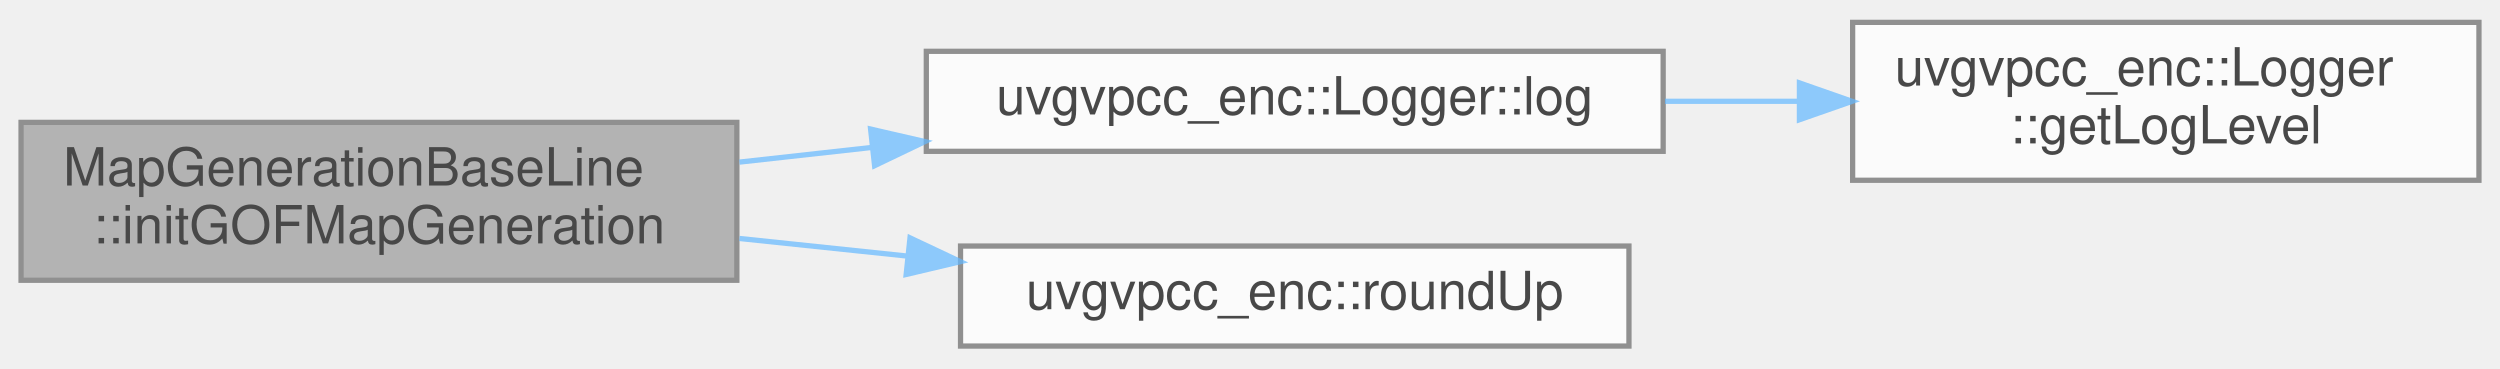
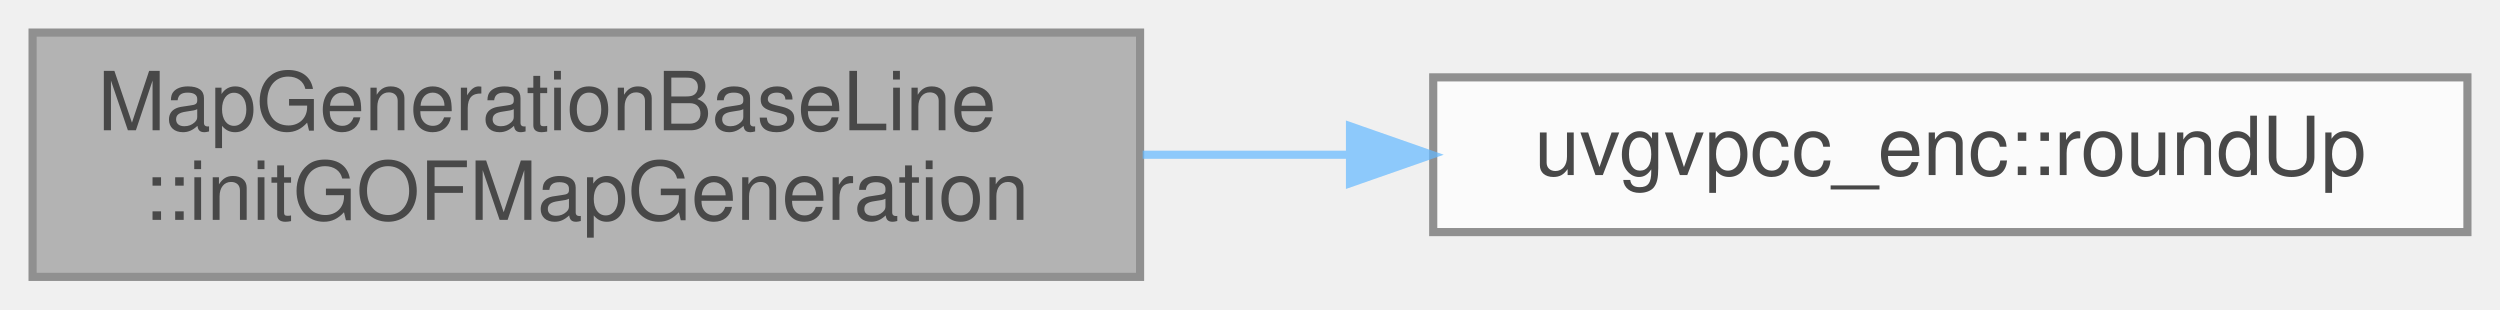
- <svg xmlns="http://www.w3.org/2000/svg" xmlns:xlink="http://www.w3.org/1999/xlink" width="475pt" height="70pt" viewBox="0.00 0.00 475.00 69.50">
+ <svg xmlns="http://www.w3.org/2000/svg" xmlns:xlink="http://www.w3.org/1999/xlink" width="307pt" height="38pt" viewBox="0.00 0.00 307.00 38.00">
  <svg id="main" version="1.1" xml:space="preserve">
    <style type="text/css">
.node, .edge {opacity: 0.7;}
.node.selected, .edge.selected {opacity: 1;}
.edge:hover path { stroke: red; }
.edge:hover polygon { stroke: red; fill: red; }
</style>
    <svg id="graph" class="graph">
-       <g id="graph0" class="graph" transform="scale(1 1) rotate(0) translate(4 65.5)">
+       <g id="graph0" class="graph" transform="scale(1 1) rotate(0) translate(4 34)">
        <g id="Node000001" class="node">
          <g id="a_Node000001">
            <a xlink:title=" ">
-               <polygon fill="#999999" stroke="#666666" points="136,-42.5 0,-42.5 0,-12.5 136,-12.5 136,-42.5" />
-               <text text-anchor="start" x="8" y="-30.5" font-family="Helvetica,sans-Serif" font-size="10.00">MapGenerationBaseLine</text>
-               <text text-anchor="middle" x="68" y="-19.5" font-family="Helvetica,sans-Serif" font-size="10.00">::initGOFMapGeneration</text>
+               <polygon fill="#999999" stroke="#666666" points="136,-30 0,-30 0,0 136,0 136,-30" />
+               <text text-anchor="start" x="8" y="-18" font-family="Helvetica,sans-Serif" font-size="10.00">MapGenerationBaseLine</text>
+               <text text-anchor="middle" x="68" y="-7" font-family="Helvetica,sans-Serif" font-size="10.00">::initGOFMapGeneration</text>
            </a>
          </g>
        </g>
        <g id="Node000002" class="node">
          <g id="a_Node000002">
-             <a xlink:href="classuvgvpcc__enc_1_1Logger.html#af125e72496c52fe57a8aafaadc445ac2" target="_top" xlink:title=" ">
-               <polygon fill="white" stroke="#666666" points="312,-56 172,-56 172,-37 312,-37 312,-56" />
-               <text text-anchor="middle" x="242" y="-44" font-family="Helvetica,sans-Serif" font-size="10.00">uvgvpcc_enc::Logger::log</text>
+             <a xlink:href="namespaceuvgvpcc__enc.html#a735c39eb14ded23670bac21df7dc8189" target="_top" xlink:title=" ">
+               <polygon fill="white" stroke="#666666" points="299,-24.5 172,-24.5 172,-5.5 299,-5.5 299,-24.5" />
+               <text text-anchor="middle" x="235.5" y="-12.5" font-family="Helvetica,sans-Serif" font-size="10.00">uvgvpcc_enc::roundUp</text>
            </a>
          </g>
        </g>
        <g id="edge1_Node000001_Node000002" class="edge">
          <g id="a_edge1_Node000001_Node000002">
            <a xlink:title=" ">
-               <path fill="none" stroke="#63b8ff" d="M136.49,-34.95C144.72,-35.86 153.18,-36.8 161.57,-37.73" />
-               <polygon fill="#63b8ff" stroke="#63b8ff" points="161.41,-41.23 171.73,-38.85 162.17,-34.27 161.41,-41.23" />
-             </a>
-           </g>
-         </g>
-         <g id="Node000004" class="node">
-           <g id="a_Node000004">
-             <a xlink:href="namespaceuvgvpcc__enc.html#a735c39eb14ded23670bac21df7dc8189" target="_top" xlink:title=" ">
-               <polygon fill="white" stroke="#666666" points="305.5,-19 178.5,-19 178.5,0 305.5,0 305.5,-19" />
-               <text text-anchor="middle" x="242" y="-7" font-family="Helvetica,sans-Serif" font-size="10.00">uvgvpcc_enc::roundUp</text>
-             </a>
-           </g>
-         </g>
-         <g id="edge3_Node000001_Node000004" class="edge">
-           <g id="a_edge3_Node000001_Node000004">
-             <a xlink:title=" ">
-               <path fill="none" stroke="#63b8ff" d="M136.49,-20.44C146.97,-19.34 157.84,-18.2 168.43,-17.09" />
-               <polygon fill="#63b8ff" stroke="#63b8ff" points="168.9,-20.56 178.48,-16.04 168.17,-13.6 168.9,-20.56" />
-             </a>
-           </g>
-         </g>
-         <g id="Node000003" class="node">
-           <g id="a_Node000003">
-             <a xlink:href="classuvgvpcc__enc_1_1Logger.html#a93dc0b596dbe176e77961cb5caf71507" target="_top" xlink:title=" ">
-               <polygon fill="white" stroke="#666666" points="467,-61.5 348,-61.5 348,-31.5 467,-31.5 467,-61.5" />
-               <text text-anchor="start" x="356" y="-49.5" font-family="Helvetica,sans-Serif" font-size="10.00">uvgvpcc_enc::Logger</text>
-               <text text-anchor="middle" x="407.5" y="-38.5" font-family="Helvetica,sans-Serif" font-size="10.00">::getLogLevel</text>
-             </a>
-           </g>
-         </g>
-         <g id="edge2_Node000002_Node000003" class="edge">
-           <g id="a_edge2_Node000002_Node000003">
-             <a xlink:title=" ">
-               <path fill="none" stroke="#63b8ff" d="M312.34,-46.5C320.75,-46.5 329.35,-46.5 337.76,-46.5" />
-               <polygon fill="#63b8ff" stroke="#63b8ff" points="337.89,-50 347.89,-46.5 337.89,-43 337.89,-50" />
+               <path fill="none" stroke="#63b8ff" d="M136.32,-15C144.65,-15 153.2,-15 161.61,-15" />
+               <polygon fill="#63b8ff" stroke="#63b8ff" points="161.78,-18.5 171.78,-15 161.78,-11.5 161.78,-18.5" />
            </a>
          </g>
        </g>
      </g>
    </svg>
  </svg>
  <style type="text/css">

[data-mouse-over-selected='false'] { opacity: 0.7; }
[data-mouse-over-selected='true']  { opacity: 1.0; }

</style>
</svg>
